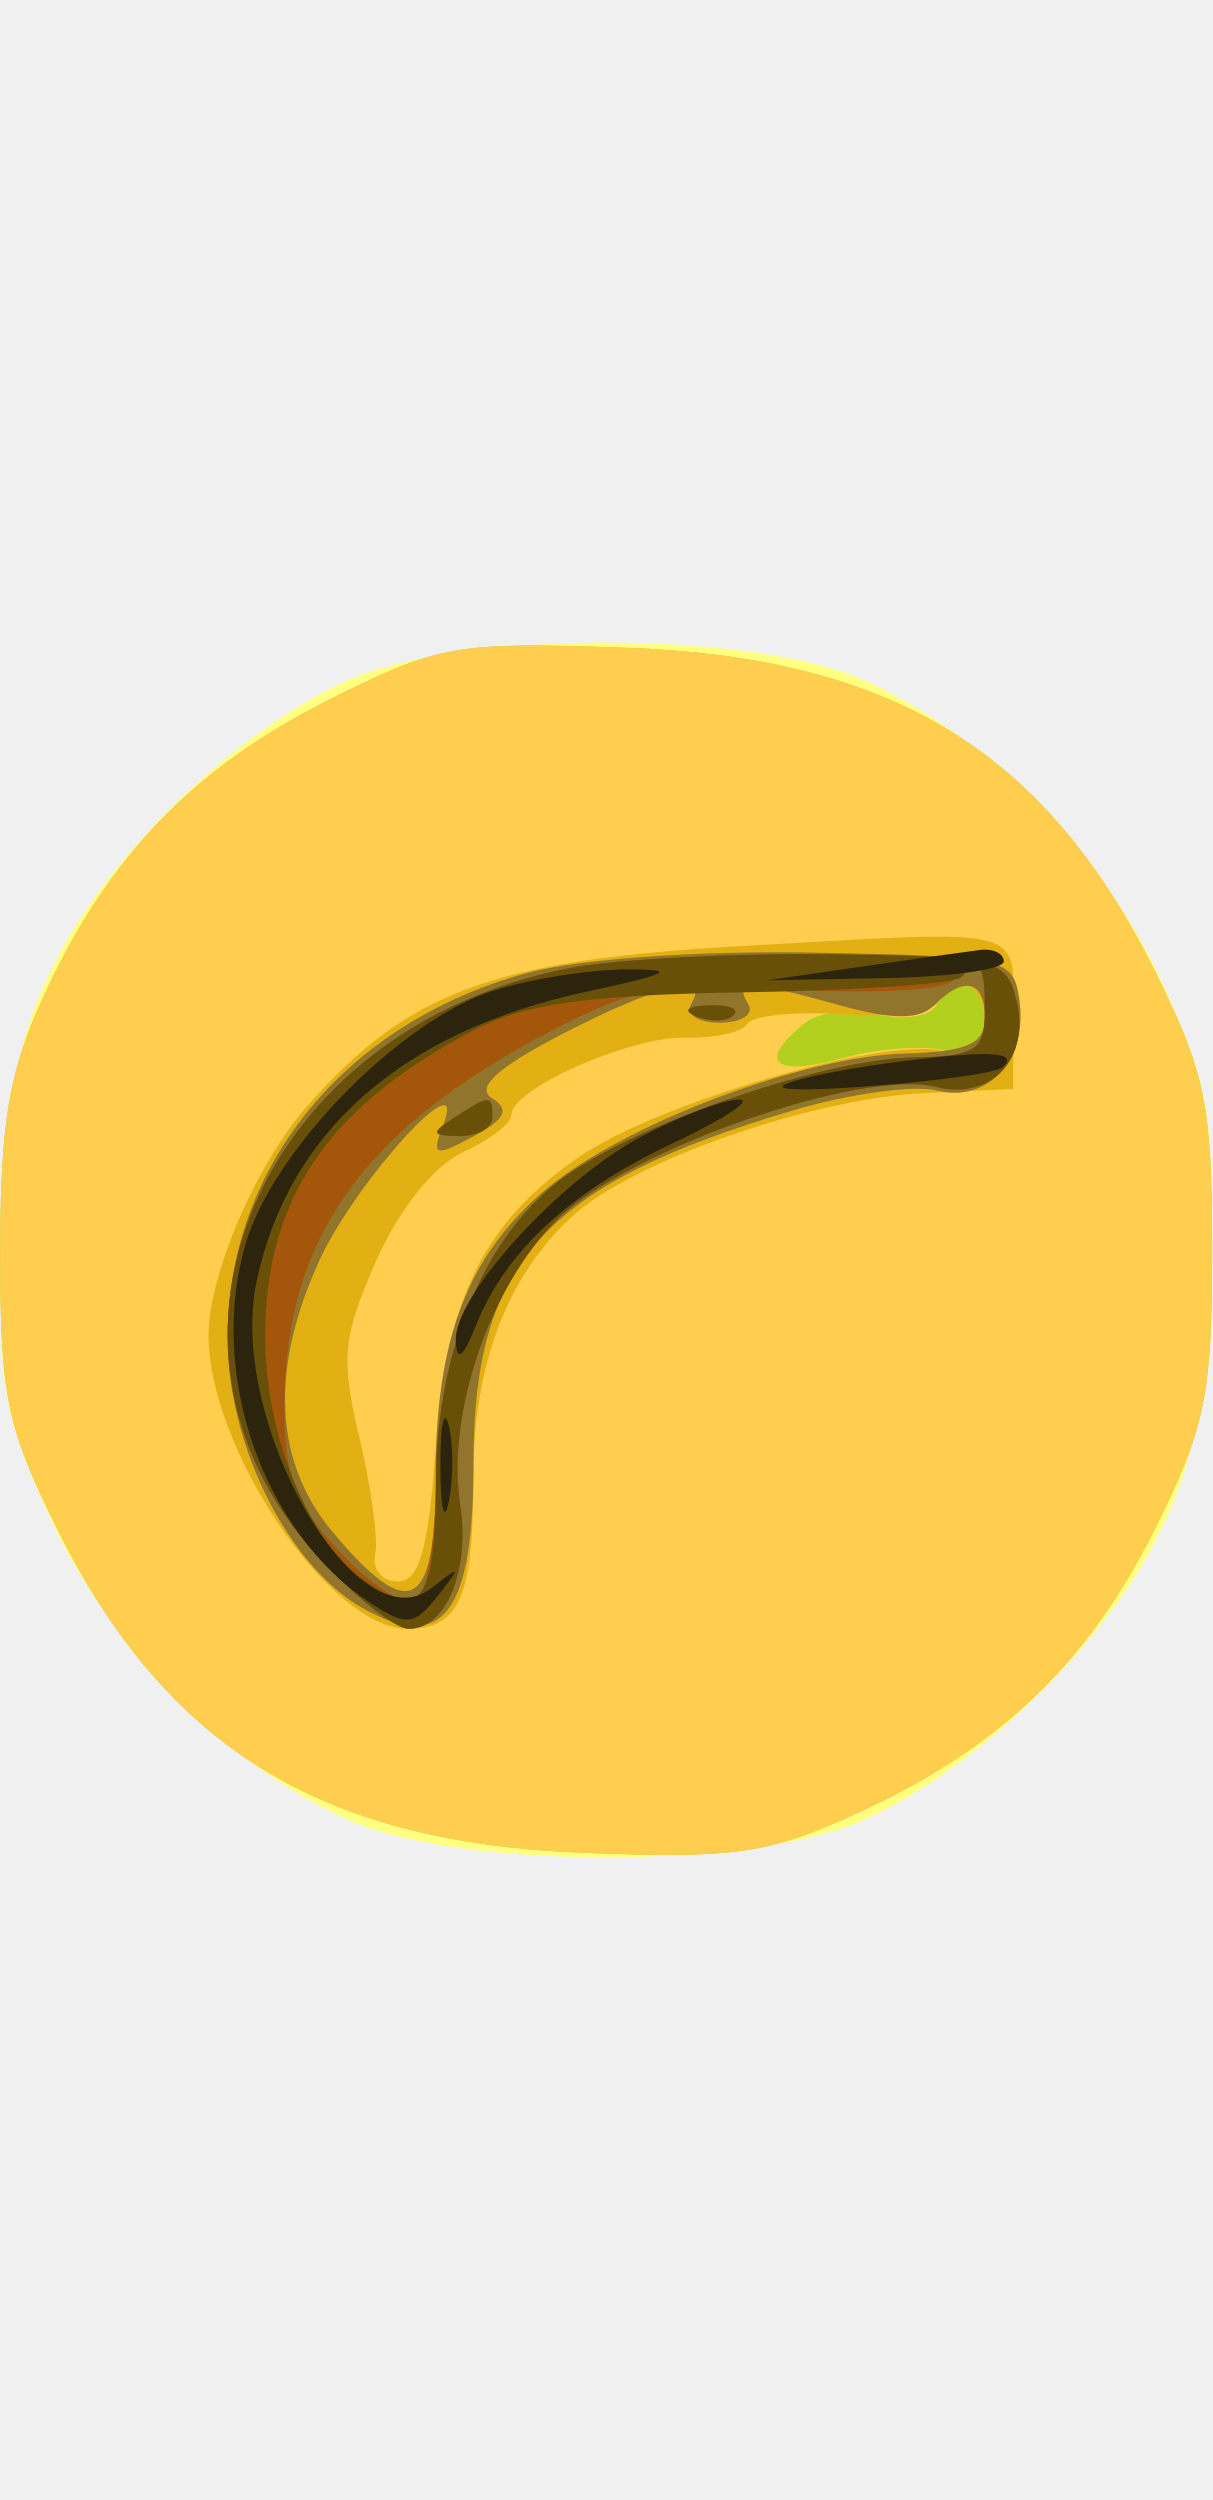
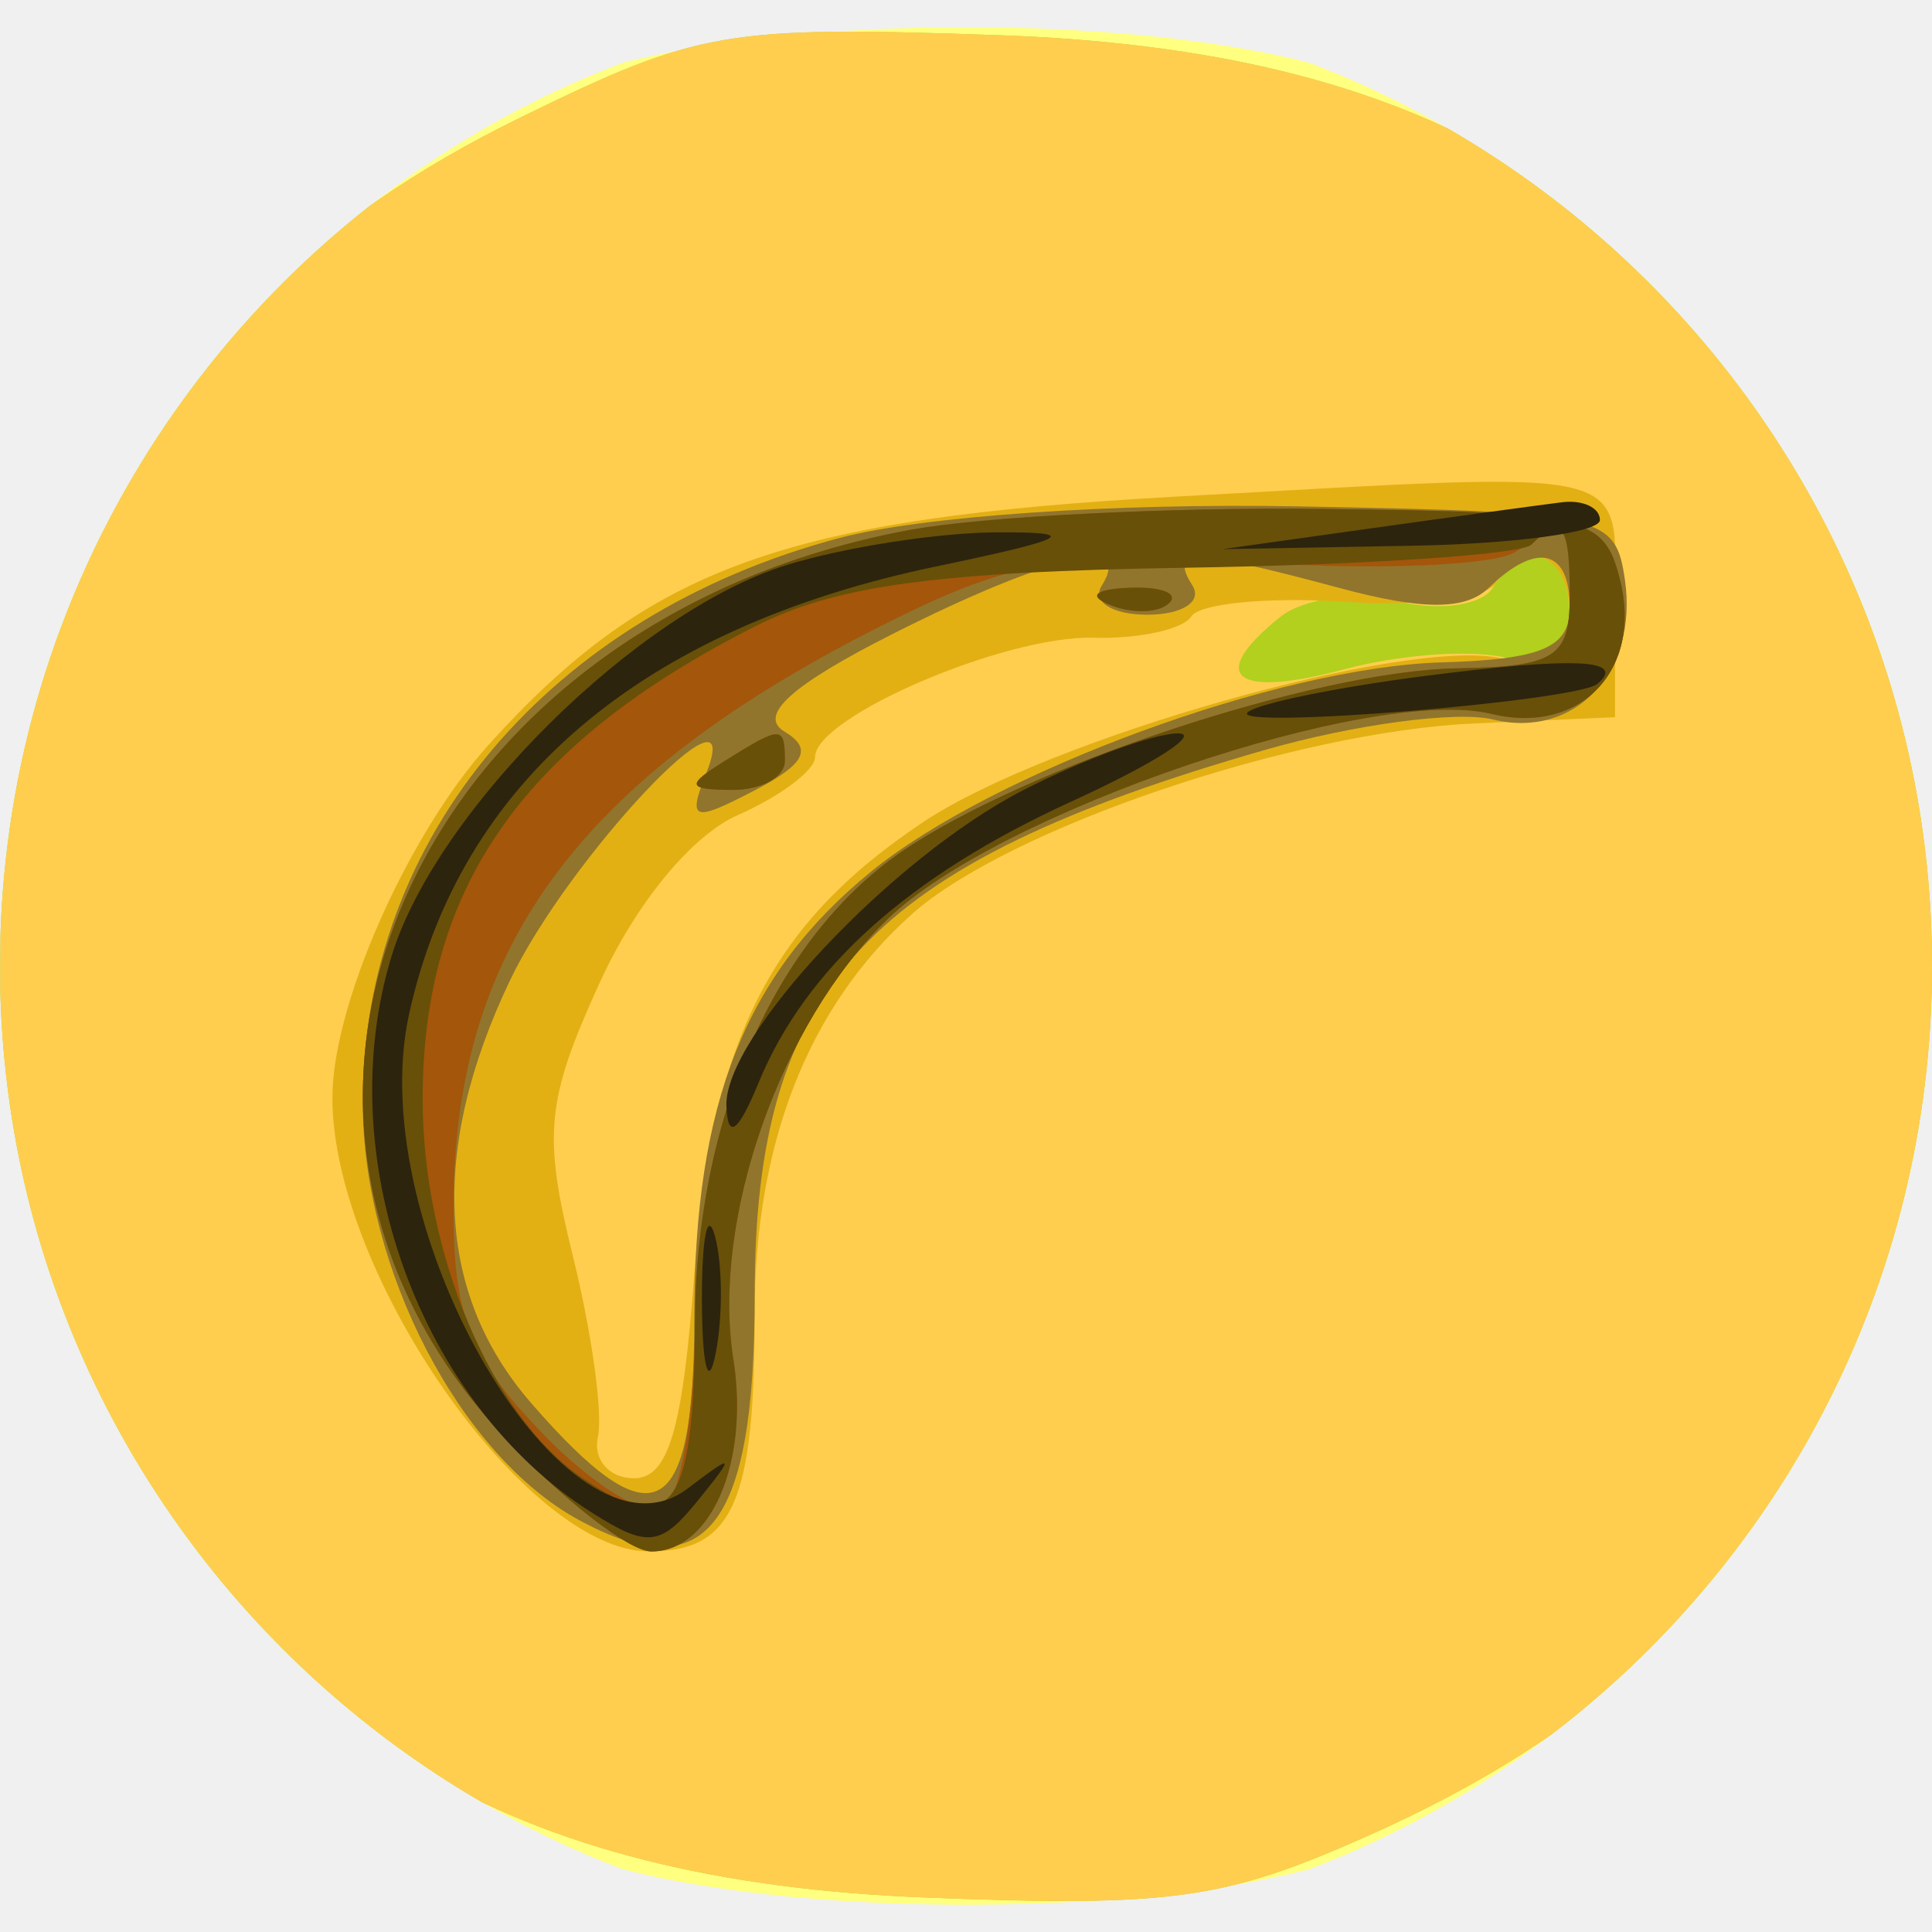
- <svg xmlns="http://www.w3.org/2000/svg" width="32" height="66" viewBox="0 0 64 66" fill="none">
-   <path fill-rule="evenodd" clip-rule="evenodd" d="M18.31 2.946C12.519 5.575 5.893 11.94 2.968 17.683C1.016 21.514 0.442 24.377 0.163 31.666C-0.152 39.92 0.084 41.437 2.542 46.914C5.611 53.752 11.819 60.107 18.31 63.054C24.228 65.741 39.772 65.741 45.69 63.054C51.481 60.425 58.107 54.06 61.032 48.317C62.984 44.486 63.558 41.623 63.837 34.334C64.152 26.08 63.916 24.563 61.458 19.086C58.389 12.248 52.181 5.893 45.69 2.946C39.772 0.259 24.228 0.259 18.31 2.946Z" fill="#FFFF80" />
-   <path fill-rule="evenodd" clip-rule="evenodd" d="M17.312 3.979C10.232 7.543 5.761 12.171 2.378 19.435C0.48 23.511 0.018 26.177 0.01 33.09C0.001 40.688 0.355 42.39 3.068 47.821C8.789 59.268 16.929 64.277 30.703 64.824C38.804 65.146 40.545 64.897 45.248 62.744C52.743 59.313 57.413 54.863 60.953 47.778C63.647 42.388 64 40.674 64 33C64 25.313 63.649 23.617 60.932 18.179C55.15 6.609 47.065 1.693 33 1.199C24.028 0.883 23.156 1.038 17.312 3.979Z" fill="#B2D01D" />
-   <path fill-rule="evenodd" clip-rule="evenodd" d="M17.312 3.979C10.232 7.543 5.761 12.171 2.378 19.435C0.48 23.511 0.018 26.177 0.01 33.09C0.001 40.688 0.355 42.39 3.068 47.821C8.789 59.268 16.929 64.277 30.703 64.824C38.804 65.146 40.545 64.897 45.248 62.744C52.743 59.313 57.413 54.863 60.953 47.778C63.647 42.388 64 40.674 64 33C64 25.313 63.649 23.617 60.932 18.179C55.15 6.609 47.065 1.693 33 1.199C24.028 0.883 23.156 1.038 17.312 3.979ZM52 21.067C52 22.668 51.556 22.994 50.034 22.511C48.953 22.168 46.478 22.326 44.534 22.863C40.877 23.873 39.962 23.107 42.404 21.079C43.177 20.438 44.926 20.194 46.295 20.538C47.682 20.886 49.077 20.684 49.45 20.081C50.552 18.298 52 18.858 52 21.067Z" fill="#FFCE4F" />
-   <path fill-rule="evenodd" clip-rule="evenodd" d="M39 16.962C26.021 17.698 21.519 19.367 16.21 25.414C13.522 28.475 11.011 34.313 11.011 37.5C11.011 43.503 17.436 53 21.497 53C24.282 53 25 51.338 25 44.886C25 39.063 26.784 34.383 30.203 31.233C33.382 28.306 42.847 24.993 48.82 24.716L53.5 24.5V20.514C53.5 15.852 54.459 16.086 39 16.962ZM52 21.019C52 22.608 51.52 22.922 49.75 22.493C46.667 21.746 34.781 25.207 30.608 28.066C25.526 31.549 23.57 35.516 23 43.5C22.619 48.833 22.143 50.5 21 50.5C20.175 50.5 19.639 49.859 19.808 49.076C19.977 48.293 19.603 45.515 18.977 42.904C17.981 38.753 18.092 37.579 19.86 33.583C21.067 30.854 22.914 28.54 24.441 27.845C25.849 27.204 27 26.313 27 25.865C27 24.493 33.3 21.704 36.214 21.787C37.727 21.83 39.189 21.503 39.463 21.059C39.737 20.616 41.989 20.389 44.466 20.554C46.944 20.72 49.229 20.438 49.545 19.928C50.555 18.293 52 18.935 52 21.019Z" fill="#E3B014" />
-   <path fill-rule="evenodd" clip-rule="evenodd" d="M27.821 18.375C18.204 21.005 11.985 28.613 12.016 37.71C12.036 43.36 15.233 49.712 19.17 51.922C23.399 54.295 25 52.187 25 44.246C25 33.643 28.736 29.523 41.883 25.625C44.844 24.747 48.252 24.276 49.457 24.579C52.166 25.259 54.273 22.956 53.827 19.805C53.511 17.581 53.133 17.493 43 17.298C36.91 17.18 30.534 17.633 27.821 18.375ZM36.5 20C36.16 20.55 36.835 21 38 21C39.165 21 39.84 20.55 39.5 20C38.718 18.735 39.558 18.75 44.37 20.086C47.136 20.854 48.548 20.852 49.32 20.08C50.91 18.49 52 18.763 52 20.75C52 22.122 51.082 22.528 47.75 22.628C42.362 22.789 32.903 26.369 28.848 29.781C24.693 33.278 23 37.673 23 44.968C23 52.015 21.651 52.751 17.589 47.923C14.459 44.204 14.221 39.283 16.89 33.5C18.824 29.31 24.777 22.812 23.404 26.39C22.771 28.04 22.935 28.105 24.983 27.009C26.677 26.102 26.936 25.579 25.983 24.989C25.097 24.442 26.227 23.396 29.597 21.643C34.728 18.975 37.549 18.303 36.5 20Z" fill="#91752D" />
-   <path fill-rule="evenodd" clip-rule="evenodd" d="M30.147 18.102C13.796 21.216 6.553 37.858 16.673 49.06C18.631 51.227 20.84 53 21.581 53C23.562 53 24.827 49.937 24.293 46.43C23.567 41.659 25.846 34.954 29.405 31.395C33.056 27.744 45.461 23.397 49.405 24.387C52.359 25.128 54.435 22.869 53.655 19.763C53.118 17.626 52.568 17.494 43.793 17.386C38.682 17.324 32.541 17.646 30.147 18.102ZM52 20.382C52 22.456 51.515 22.773 48.25 22.832C43.57 22.917 33.921 26.208 29.845 29.111C25.652 32.096 23.049 38.232 23.022 45.191C23.01 48.321 22.538 51.168 21.972 51.517C21.407 51.866 19.607 50.72 17.972 48.97C15.548 46.376 15.004 44.932 15.022 41.144C15.065 32.143 19.394 26.297 29.944 20.995C33.684 19.115 35.534 18.835 41.634 19.227C45.619 19.483 49.47 19.318 50.19 18.861C52.001 17.713 52 17.711 52 20.382ZM36.813 20.683C37.534 20.972 38.397 20.936 38.729 20.604C39.061 20.272 38.471 20.036 37.417 20.079C36.252 20.127 36.015 20.364 36.813 20.683ZM24 26C22.718 26.828 22.754 26.972 24.25 26.985C25.212 26.993 26 26.55 26 26C26 24.78 25.887 24.78 24 26Z" fill="#A4560A" />
-   <path fill-rule="evenodd" clip-rule="evenodd" d="M30.147 18.102C13.796 21.216 6.553 37.858 16.673 49.06C18.631 51.227 20.84 53 21.581 53C23.562 53 24.827 49.937 24.293 46.43C23.567 41.659 25.846 34.954 29.405 31.395C33.056 27.744 45.461 23.397 49.405 24.387C52.359 25.128 54.435 22.869 53.655 19.763C53.118 17.626 52.568 17.494 43.793 17.386C38.682 17.324 32.541 17.646 30.147 18.102ZM52 20.382C52 22.456 51.515 22.773 48.25 22.832C43.57 22.917 33.921 26.208 29.845 29.111C25.652 32.096 23.049 38.232 23.022 45.191C22.997 51.542 22.269 52.577 19.293 50.493C16.278 48.381 14 42.81 14 37.549C14 30.305 17.331 25.415 25 21.403C27.681 20 31.029 19.53 39.308 19.394C45.253 19.297 50.39 18.943 50.725 18.608C51.758 17.576 52 17.912 52 20.382ZM36.813 20.683C37.534 20.972 38.397 20.936 38.729 20.604C39.061 20.272 38.471 20.036 37.417 20.079C36.252 20.127 36.015 20.364 36.813 20.683ZM24 26C22.718 26.828 22.754 26.972 24.25 26.985C25.212 26.993 26 26.55 26 26C26 24.78 25.887 24.78 24 26Z" fill="#685008" />
-   <path fill-rule="evenodd" clip-rule="evenodd" d="M45.5 18.037L40.5 18.76L46.75 18.644C50.188 18.581 53 18.185 53 17.765C53 17.344 52.438 17.071 51.75 17.157C51.063 17.244 48.25 17.639 45.5 18.037ZM26.06 19.301C21.123 20.876 14.449 27.685 12.974 32.654C10.94 39.507 13.873 47.921 19.606 51.674C21.447 52.879 21.887 52.829 23.106 51.276C24.37 49.666 24.339 49.627 22.775 50.852C18.814 53.956 11.997 42 13.547 34.666C15.223 26.735 21.234 21.457 30.987 19.356C35.455 18.393 35.836 18.171 33 18.186C31.075 18.196 27.952 18.698 26.06 19.301ZM47.185 23.094C44.261 23.481 41.626 24.04 41.329 24.337C40.743 24.924 52.232 23.956 52.917 23.362C53.893 22.514 52.171 22.433 47.185 23.094ZM33.9 26.991C29.559 29.285 23.976 35.412 24.063 37.785C24.106 38.943 24.451 38.688 25.123 37.001C26.688 33.077 30.076 29.935 35.5 27.377C38.25 26.081 39.825 25.035 39 25.054C38.175 25.073 35.88 25.945 33.9 26.991ZM23.252 44.5C23.263 46.7 23.468 47.482 23.707 46.238C23.946 44.994 23.937 43.194 23.687 42.238C23.437 41.282 23.241 42.3 23.252 44.5Z" fill="#2D240E" />
+ <svg xmlns="http://www.w3.org/2000/svg" width="66" height="66" viewBox="0 0 66 66" fill="none">
+   <g clip-path="url(#clip0_1_2)">
+     <path fill-rule="evenodd" clip-rule="evenodd" d="M18.882 2.946C12.91 5.575 6.077 11.94 3.061 17.683C1.048 21.514 0.456 24.377 0.168 31.666C-0.157 39.92 0.087 41.437 2.621 46.914C5.786 53.752 12.188 60.107 18.882 63.054C24.985 65.741 41.015 65.741 47.118 63.054C53.09 60.425 59.923 54.06 62.939 48.317C64.952 44.486 65.544 41.623 65.832 34.334C66.157 26.08 65.913 24.563 63.379 19.086C60.214 12.248 53.812 5.893 47.118 2.946C41.015 0.259 24.985 0.259 18.882 2.946Z" fill="#FFFF80" />
+     <path fill-rule="evenodd" clip-rule="evenodd" d="M17.853 3.979C10.552 7.543 5.941 12.171 2.452 19.435C0.495 23.511 0.019 26.177 0.01 33.09C0.001 40.688 0.366 42.39 3.164 47.821C9.064 59.268 17.458 64.277 31.663 64.824C40.017 65.146 41.812 64.897 46.662 62.744C54.391 59.313 59.207 54.863 62.858 47.778C65.636 42.388 66 40.674 66 33C66 25.313 65.638 23.617 62.836 18.179C56.873 6.609 48.536 1.693 34.031 1.199C24.779 0.883 23.88 1.038 17.853 3.979Z" fill="#B2D01D" />
+     <path fill-rule="evenodd" clip-rule="evenodd" d="M17.853 3.979C10.552 7.543 5.941 12.171 2.452 19.435C0.495 23.511 0.019 26.177 0.01 33.09C0.001 40.688 0.366 42.39 3.164 47.821C9.064 59.268 17.458 64.277 31.663 64.824C40.017 65.146 41.812 64.897 46.662 62.744C54.391 59.313 59.207 54.863 62.858 47.778C65.636 42.388 66 40.674 66 33C66 25.313 65.638 23.617 62.836 18.179C56.873 6.609 48.536 1.693 34.031 1.199C24.779 0.883 23.88 1.038 17.853 3.979ZM53.625 21.067C53.625 22.668 53.167 22.994 51.598 22.511C50.483 22.168 47.93 22.326 45.926 22.863C42.154 23.873 41.211 23.107 43.729 21.079C44.526 20.438 46.33 20.194 47.742 20.538C49.172 20.886 50.611 20.684 50.995 20.081C52.132 18.298 53.625 18.858 53.625 21.067Z" fill="#FFCE4F" />
+     <path fill-rule="evenodd" clip-rule="evenodd" d="M40.219 16.962C26.834 17.698 22.192 19.367 16.717 25.414C13.945 28.475 11.355 34.313 11.355 37.5C11.355 43.503 17.981 53 22.169 53C25.041 53 25.781 51.338 25.781 44.886C25.781 39.063 27.621 34.383 31.147 31.233C34.425 28.306 44.186 24.993 50.346 24.716L55.172 24.5V20.514C55.172 15.852 56.161 16.086 40.219 16.962ZM53.625 21.019C53.625 22.608 53.13 22.922 51.305 22.493C48.125 21.746 35.868 25.207 31.564 28.066C26.324 31.549 24.307 35.516 23.719 43.5C23.326 48.833 22.835 50.5 21.656 50.5C20.805 50.5 20.253 49.859 20.427 49.076C20.601 48.293 20.216 45.515 19.57 42.904C18.543 38.753 18.657 37.579 20.481 33.583C21.725 30.854 23.63 28.54 25.205 27.845C26.657 27.204 27.844 26.313 27.844 25.865C27.844 24.493 34.341 21.704 37.346 21.787C38.906 21.83 40.414 21.503 40.696 21.059C40.979 20.616 43.301 20.389 45.856 20.554C48.411 20.72 50.767 20.438 51.093 19.928C52.135 18.293 53.625 18.935 53.625 21.019Z" fill="#E3B014" />
+     <path fill-rule="evenodd" clip-rule="evenodd" d="M28.69 18.375C18.773 21.005 12.36 28.613 12.392 37.71C12.412 43.36 15.709 49.712 19.769 51.922C24.13 54.295 25.781 52.187 25.781 44.246C25.781 33.643 29.634 29.523 43.192 25.625C46.245 24.747 49.76 24.276 51.002 24.579C53.796 25.259 55.969 22.956 55.509 19.805C55.183 17.581 54.793 17.493 44.344 17.298C38.063 17.18 31.488 17.633 28.69 18.375ZM37.641 20C37.29 20.55 37.986 21 39.188 21C40.389 21 41.085 20.55 40.734 20C39.928 18.735 40.794 18.75 45.757 20.086C48.609 20.854 50.065 20.852 50.861 20.08C52.501 18.49 53.625 18.763 53.625 20.75C53.625 22.122 52.678 22.528 49.242 22.628C43.686 22.789 33.931 26.369 29.75 29.781C25.465 33.278 23.719 37.673 23.719 44.968C23.719 52.015 22.328 52.751 18.139 47.923C14.911 44.204 14.665 39.283 17.418 33.5C19.412 29.31 25.551 22.812 24.135 26.39C23.483 28.04 23.652 28.105 25.764 27.009C27.511 26.102 27.778 25.579 26.795 24.989C25.881 24.442 27.047 23.396 30.522 21.643C35.813 18.975 38.722 18.303 37.641 20Z" fill="#91752D" />
+     <path fill-rule="evenodd" clip-rule="evenodd" d="M31.089 18.102C14.227 21.216 6.758 37.858 17.194 49.06C19.213 51.227 21.491 53 22.255 53C24.298 53 25.603 49.937 25.052 46.43C24.303 41.659 26.654 34.954 30.324 31.395C34.089 27.744 46.882 23.397 50.949 24.387C53.995 25.128 56.136 22.869 55.332 19.763C54.778 17.626 54.211 17.494 45.161 17.386C39.891 17.324 33.558 17.646 31.089 18.102ZM53.625 20.382C53.625 22.456 53.125 22.773 49.758 22.832C44.932 22.917 34.981 26.208 30.778 29.111C26.454 32.096 23.769 38.232 23.741 45.191C23.729 48.321 23.242 51.168 22.659 51.517C22.076 51.866 20.22 50.72 18.534 48.97C16.034 46.376 15.473 44.932 15.491 41.144C15.536 32.143 20 26.297 30.88 20.995C34.737 19.115 36.644 18.835 42.935 19.227C47.045 19.483 51.016 19.318 51.758 18.861C53.626 17.713 53.625 17.711 53.625 20.382ZM37.963 20.683C38.707 20.972 39.597 20.936 39.939 20.604C40.282 20.272 39.673 20.036 38.586 20.079C37.385 20.127 37.141 20.364 37.963 20.683ZM24.75 26C23.428 26.828 23.465 26.972 25.008 26.985C26 26.993 26.812 26.55 26.812 26C26.812 24.78 26.696 24.78 24.75 26Z" fill="#A4560A" />
+     <path fill-rule="evenodd" clip-rule="evenodd" d="M31.089 18.102C14.227 21.216 6.758 37.858 17.194 49.06C19.213 51.227 21.491 53 22.255 53C24.298 53 25.603 49.937 25.052 46.43C24.303 41.659 26.654 34.954 30.324 31.395C34.089 27.744 46.882 23.397 50.949 24.387C53.995 25.128 56.136 22.869 55.332 19.763C54.778 17.626 54.211 17.494 45.161 17.386C39.891 17.324 33.558 17.646 31.089 18.102ZM53.625 20.382C53.625 22.456 53.125 22.773 49.758 22.832C44.932 22.917 34.981 26.208 30.778 29.111C26.454 32.096 23.769 38.232 23.741 45.191C23.716 51.542 22.965 52.577 19.896 50.493C16.787 48.381 14.438 42.81 14.438 37.549C14.438 30.305 17.873 25.415 25.781 21.403C28.546 20 31.999 19.53 40.536 19.394C46.667 19.297 51.965 18.943 52.31 18.608C53.375 17.576 53.625 17.912 53.625 20.382ZM37.963 20.683C38.707 20.972 39.597 20.936 39.939 20.604C40.282 20.272 39.673 20.036 38.586 20.079C37.385 20.127 37.141 20.364 37.963 20.683ZM24.75 26C23.428 26.828 23.465 26.972 25.008 26.985C26 26.993 26.812 26.55 26.812 26C26.812 24.78 26.696 24.78 24.75 26Z" fill="#685008" />
+     <path fill-rule="evenodd" clip-rule="evenodd" d="M46.922 18.037L41.766 18.76L48.211 18.644C51.756 18.581 54.656 18.185 54.656 17.765C54.656 17.344 54.077 17.071 53.367 17.157C52.659 17.244 49.758 17.639 46.922 18.037ZM26.874 19.301C21.783 20.876 14.9 27.685 13.379 32.654C11.282 39.507 14.306 47.921 20.219 51.674C22.117 52.879 22.571 52.829 23.828 51.276C25.132 49.666 25.1 49.627 23.487 50.852C19.402 53.956 12.372 42 13.97 34.666C15.699 26.735 21.898 21.457 31.955 19.356C36.563 18.393 36.956 18.171 34.031 18.186C32.046 18.196 28.826 18.698 26.874 19.301ZM48.66 23.094C45.644 23.481 42.927 24.04 42.62 24.337C42.016 24.924 53.864 23.956 54.571 23.362C55.577 22.514 53.801 22.433 48.66 23.094ZM34.959 26.991C30.483 29.285 24.725 35.412 24.815 37.785C24.859 38.943 25.215 38.688 25.908 37.001C27.522 33.077 31.016 29.935 36.609 27.377C39.445 26.081 41.069 25.035 40.219 25.054C39.368 25.073 37.001 25.945 34.959 26.991ZM23.979 44.5C23.99 46.7 24.201 47.482 24.448 46.238C24.694 44.994 24.685 43.194 24.427 42.238C24.169 41.282 23.967 42.3 23.979 44.5Z" fill="#2D240E" />
+   </g>
+   <defs>
+     <clipPath id="clip0_1_2">
+       <rect width="66" height="66" rx="33" fill="white" />
+     </clipPath>
+   </defs>
</svg>
